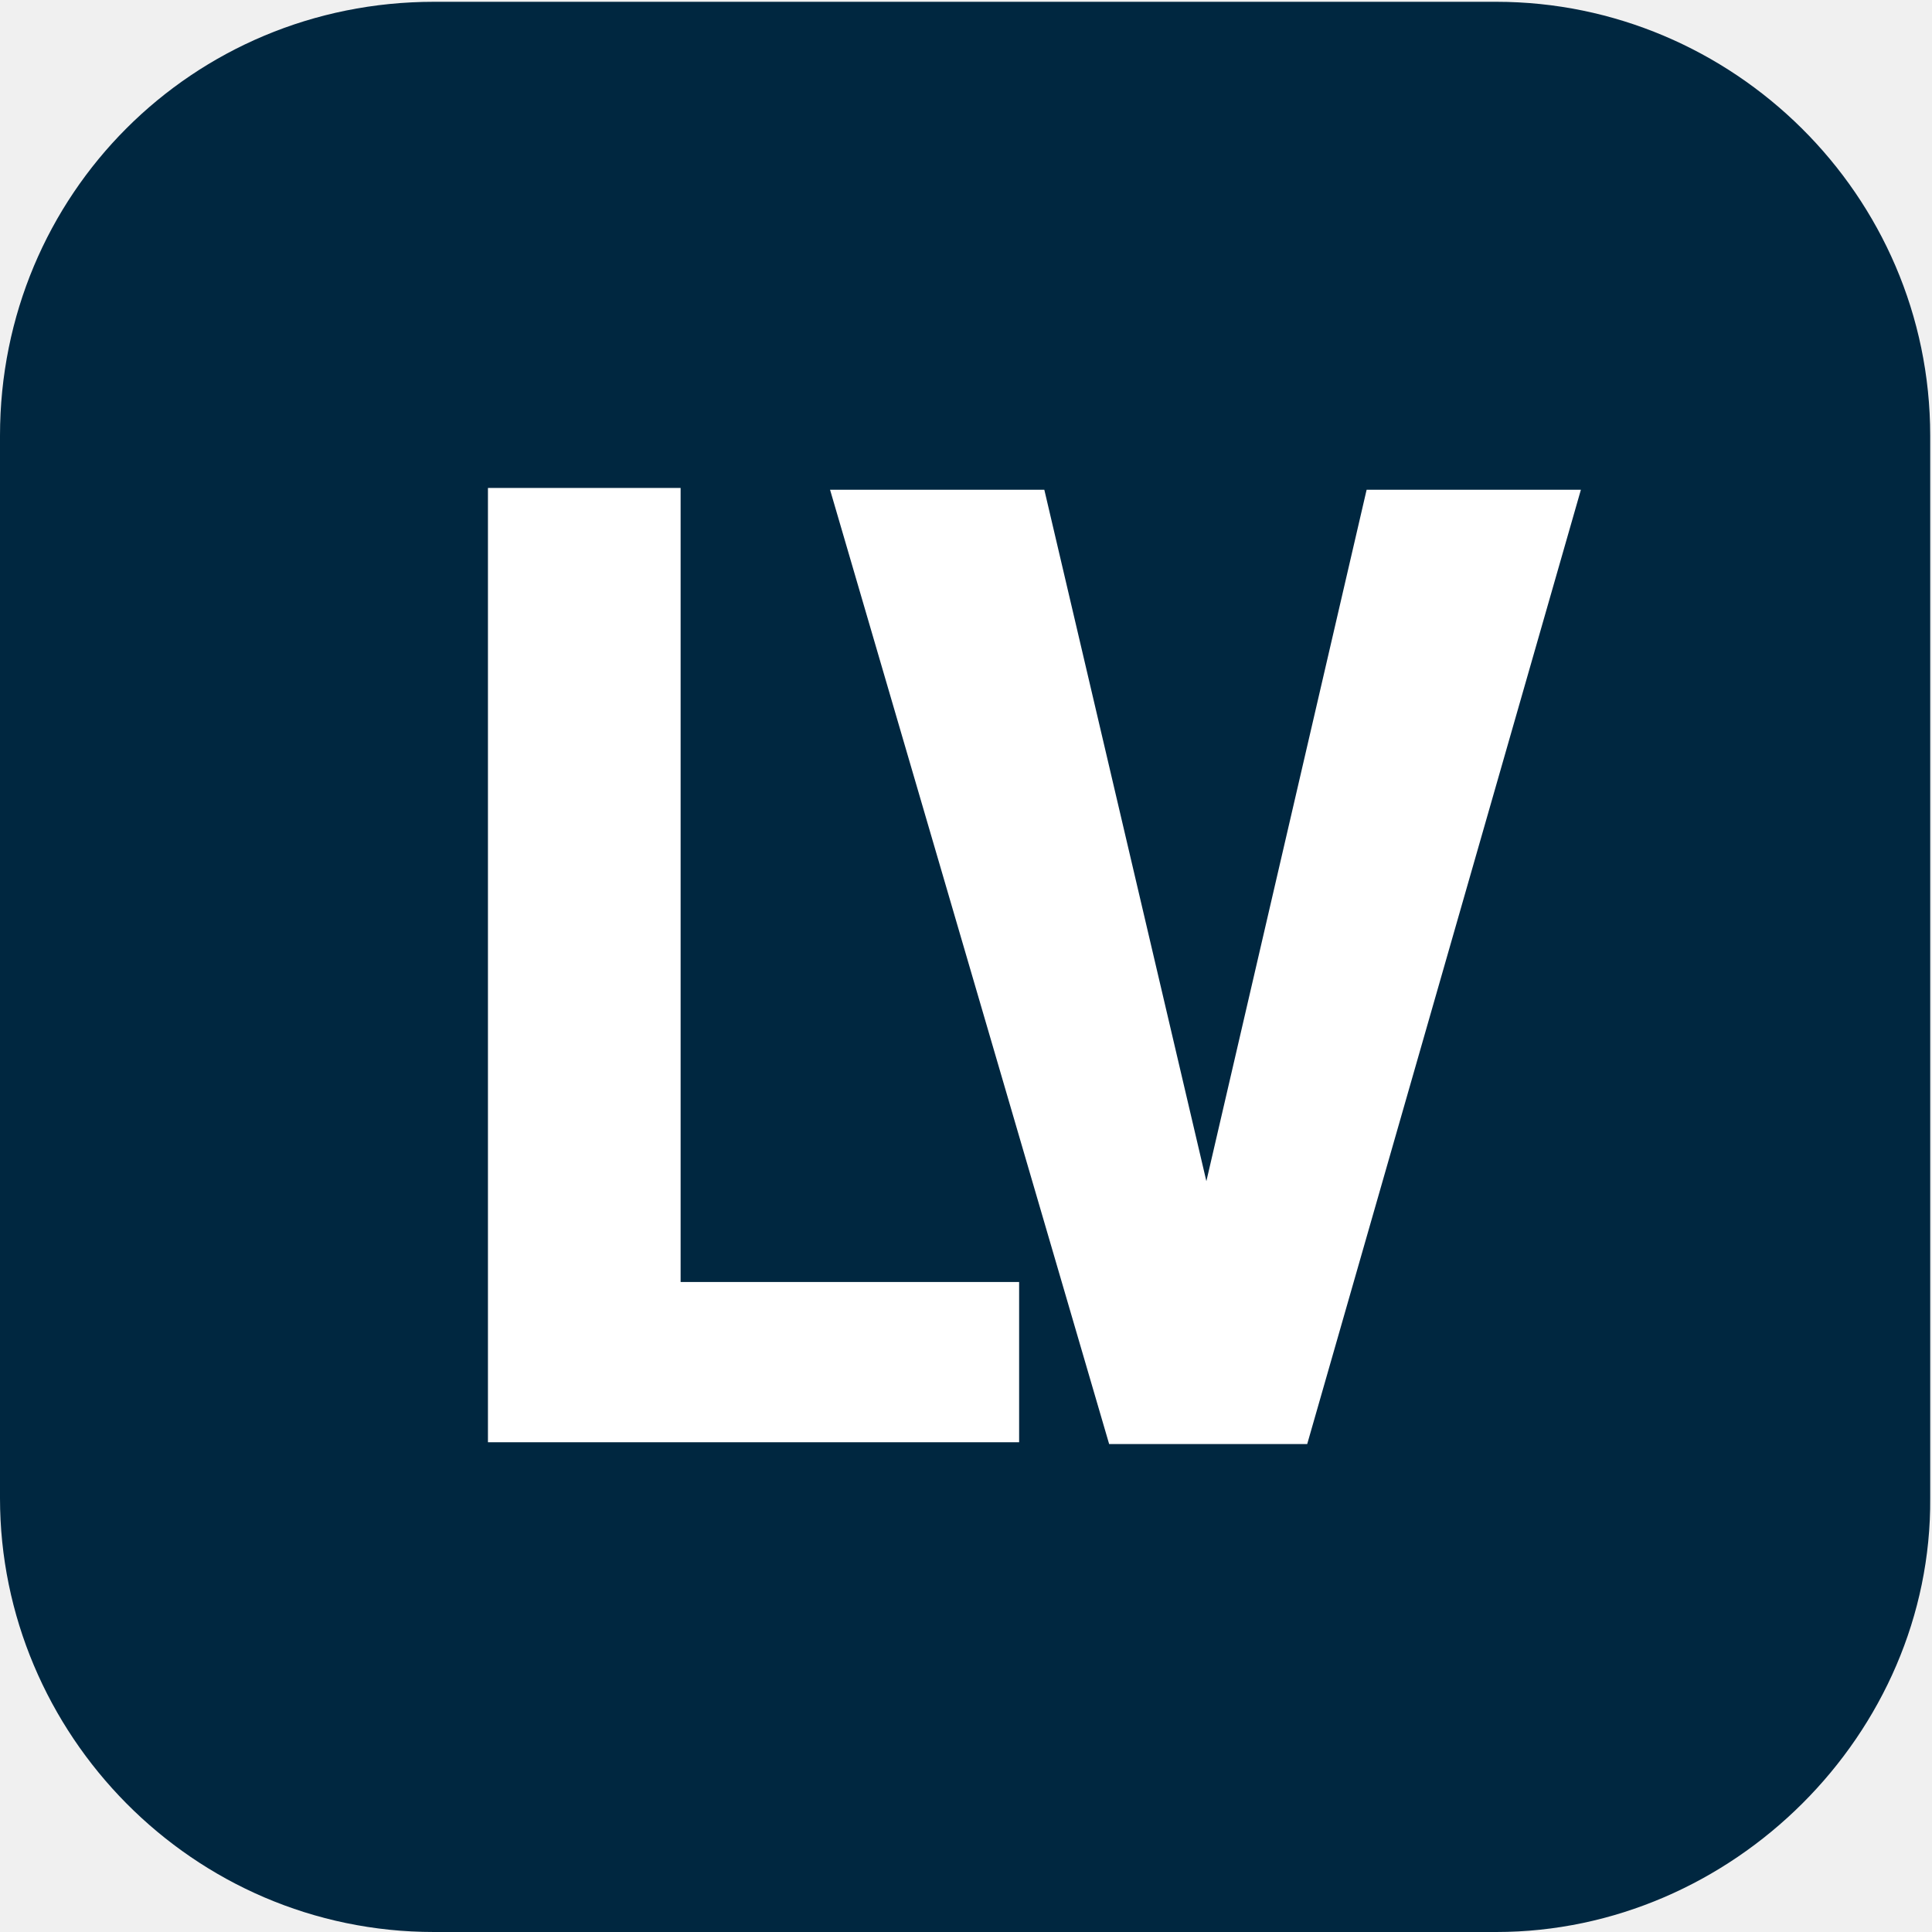
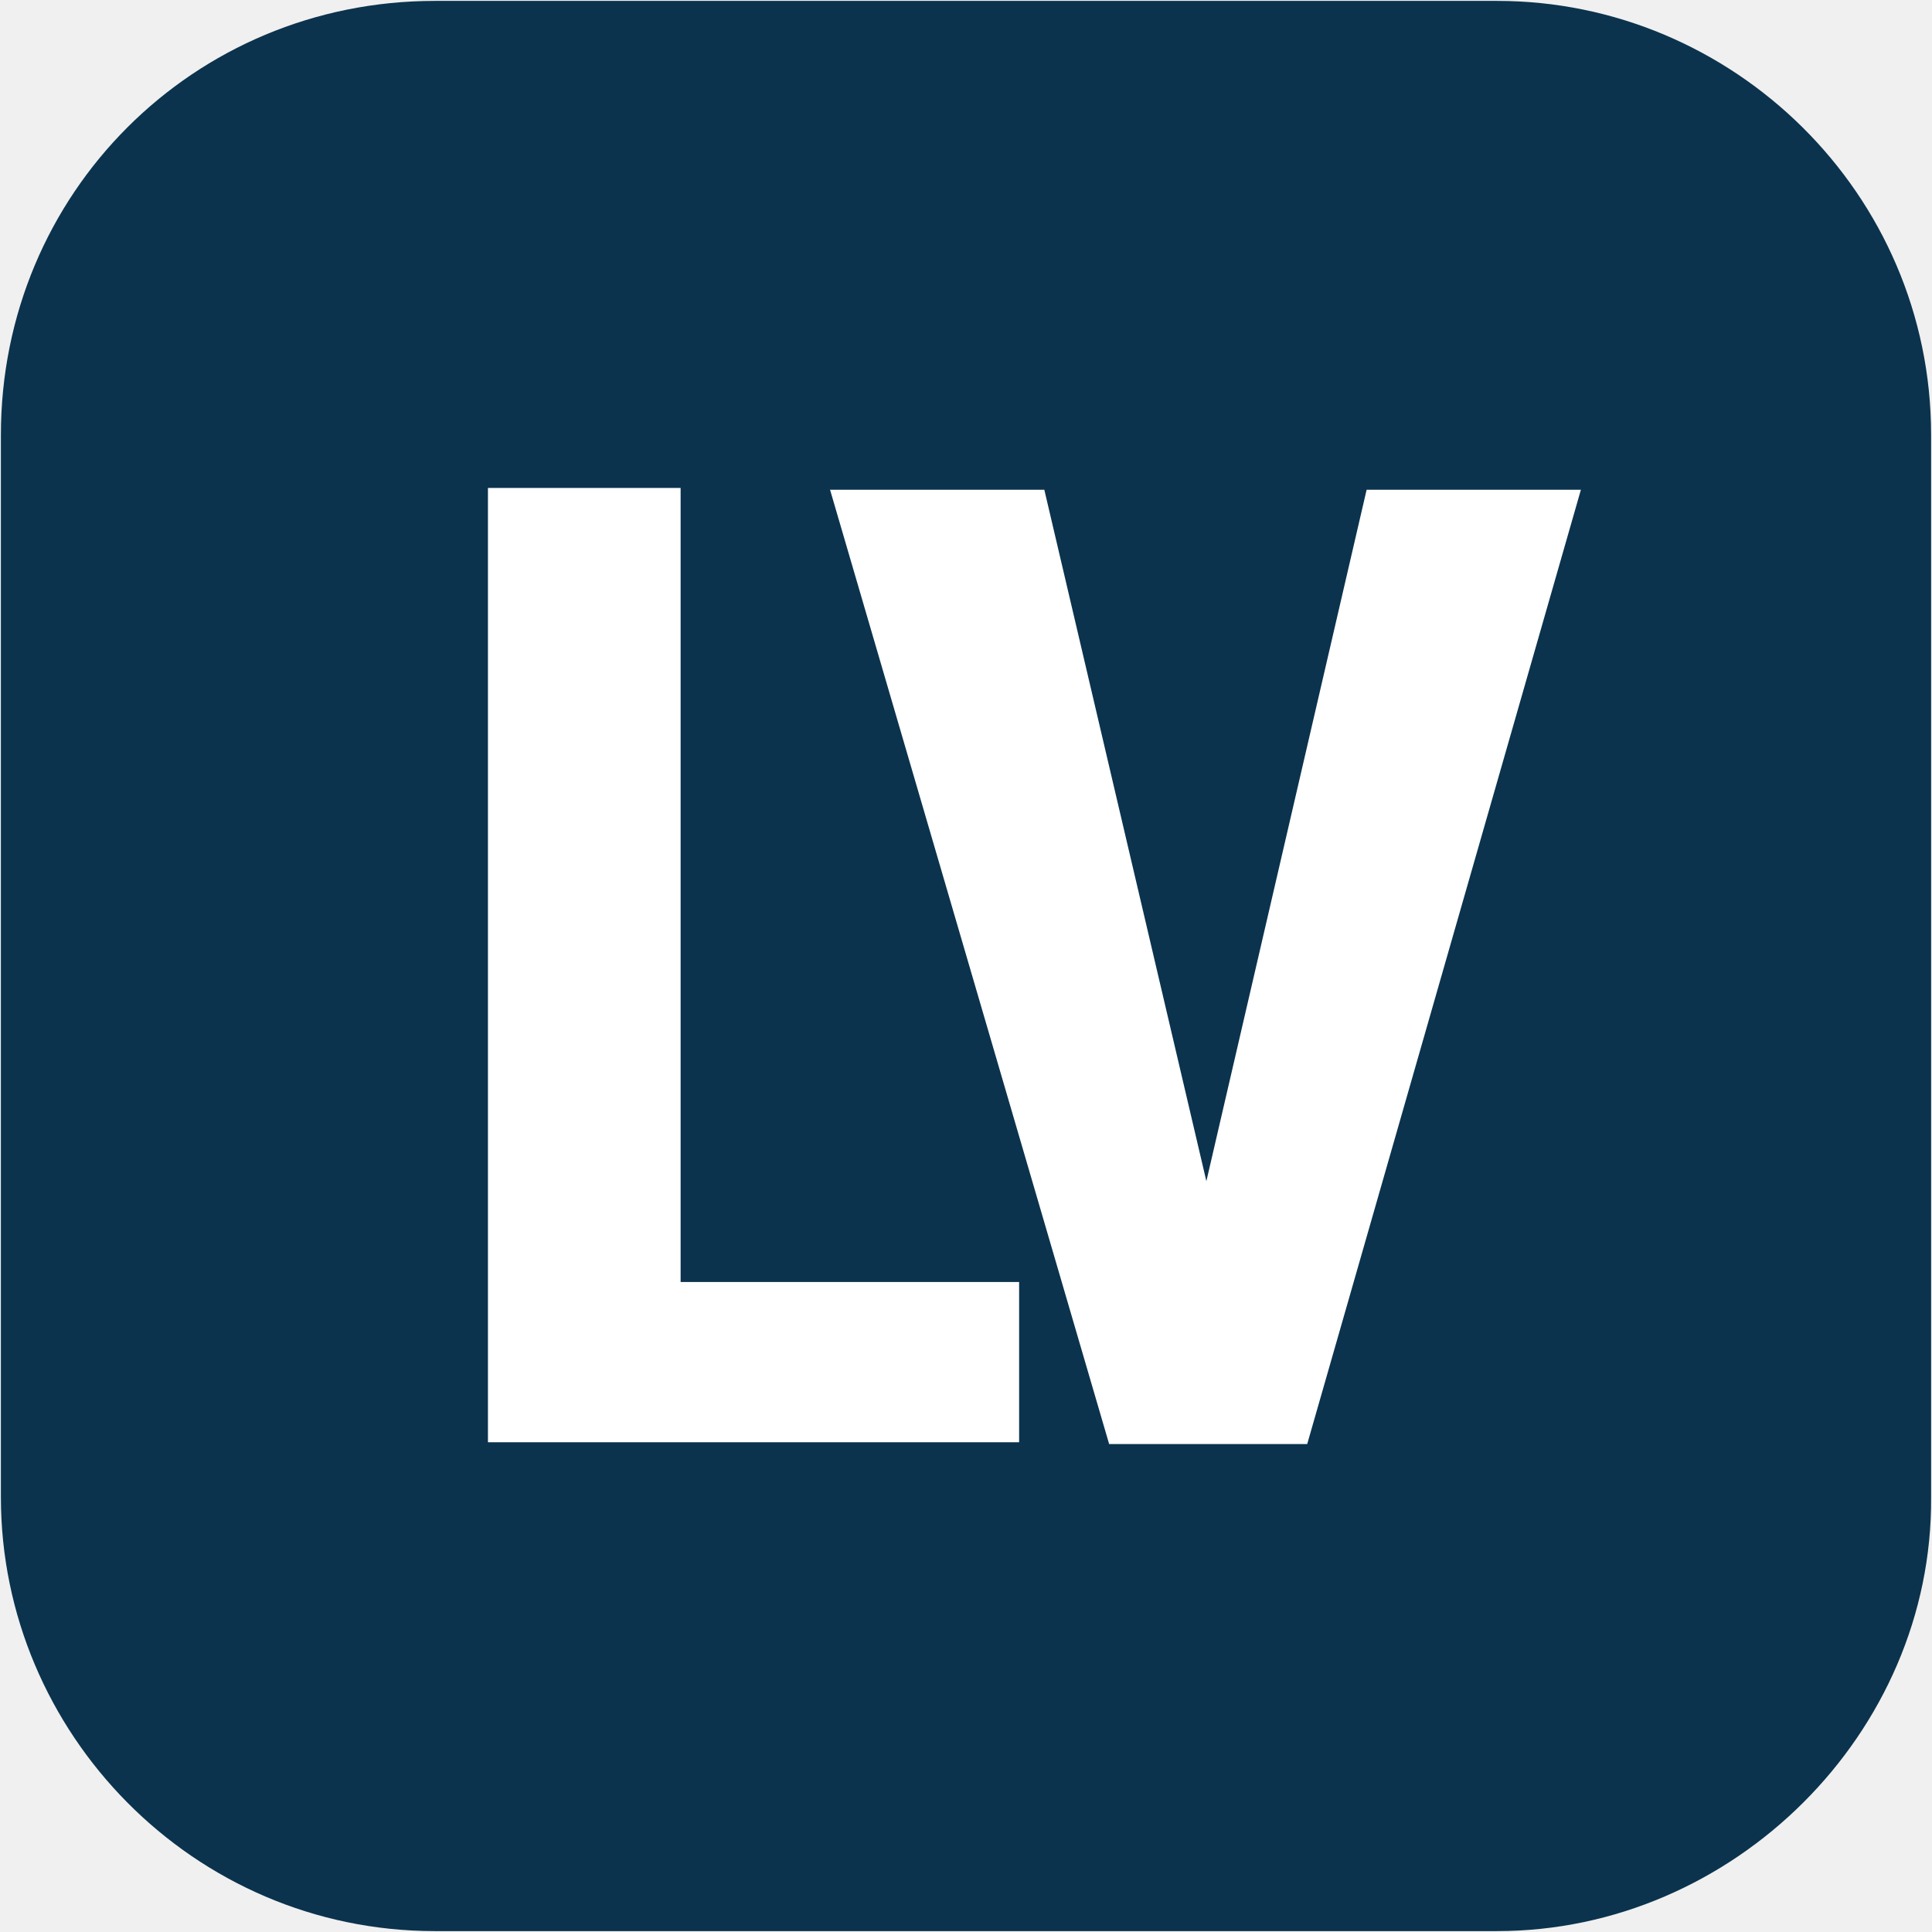
<svg xmlns="http://www.w3.org/2000/svg" id="Layer_1" version="1.1" viewBox="0 0 107.3 107.3">
  <defs>
    <style>
      .st0 {
        fill: #fff;
      }

      .st1 {
-         fill: #002740;
+         fill: #0b334d;
      }
    </style>
  </defs>
-   <path class="st1" d="M83.1,107.3H24.1C10.7,107.3,0,96.3,0,83.2V24.2C0,10.8,10.7.1,24.1.1h59c13.1,0,24.1,10.7,24.1,24.1v59c.1,13.1-11,24.1-24.1,24.1Z" />
+   <path class="st1" d="M83.15,107.25H24.15C10.75,107.25.05,96.25.05,83.15V24.15C.05,10.75,10.75.05,24.15.05h59c13.1,0,24.1,10.7,24.1,24.1v59c.1,13.1-11,24.1-24.1,24.1Z" />
  <g>
    <path class="st0" d="M37.8,71.2h18.8v8.9h-29.5V27.1h10.7v44.1h0Z" />
    <path class="st0" d="M67,65.6l8.9-38.4h11.9l-15.2,53h-11l-15.5-53h11.9l9,38.4Z" />
  </g>
</svg>
